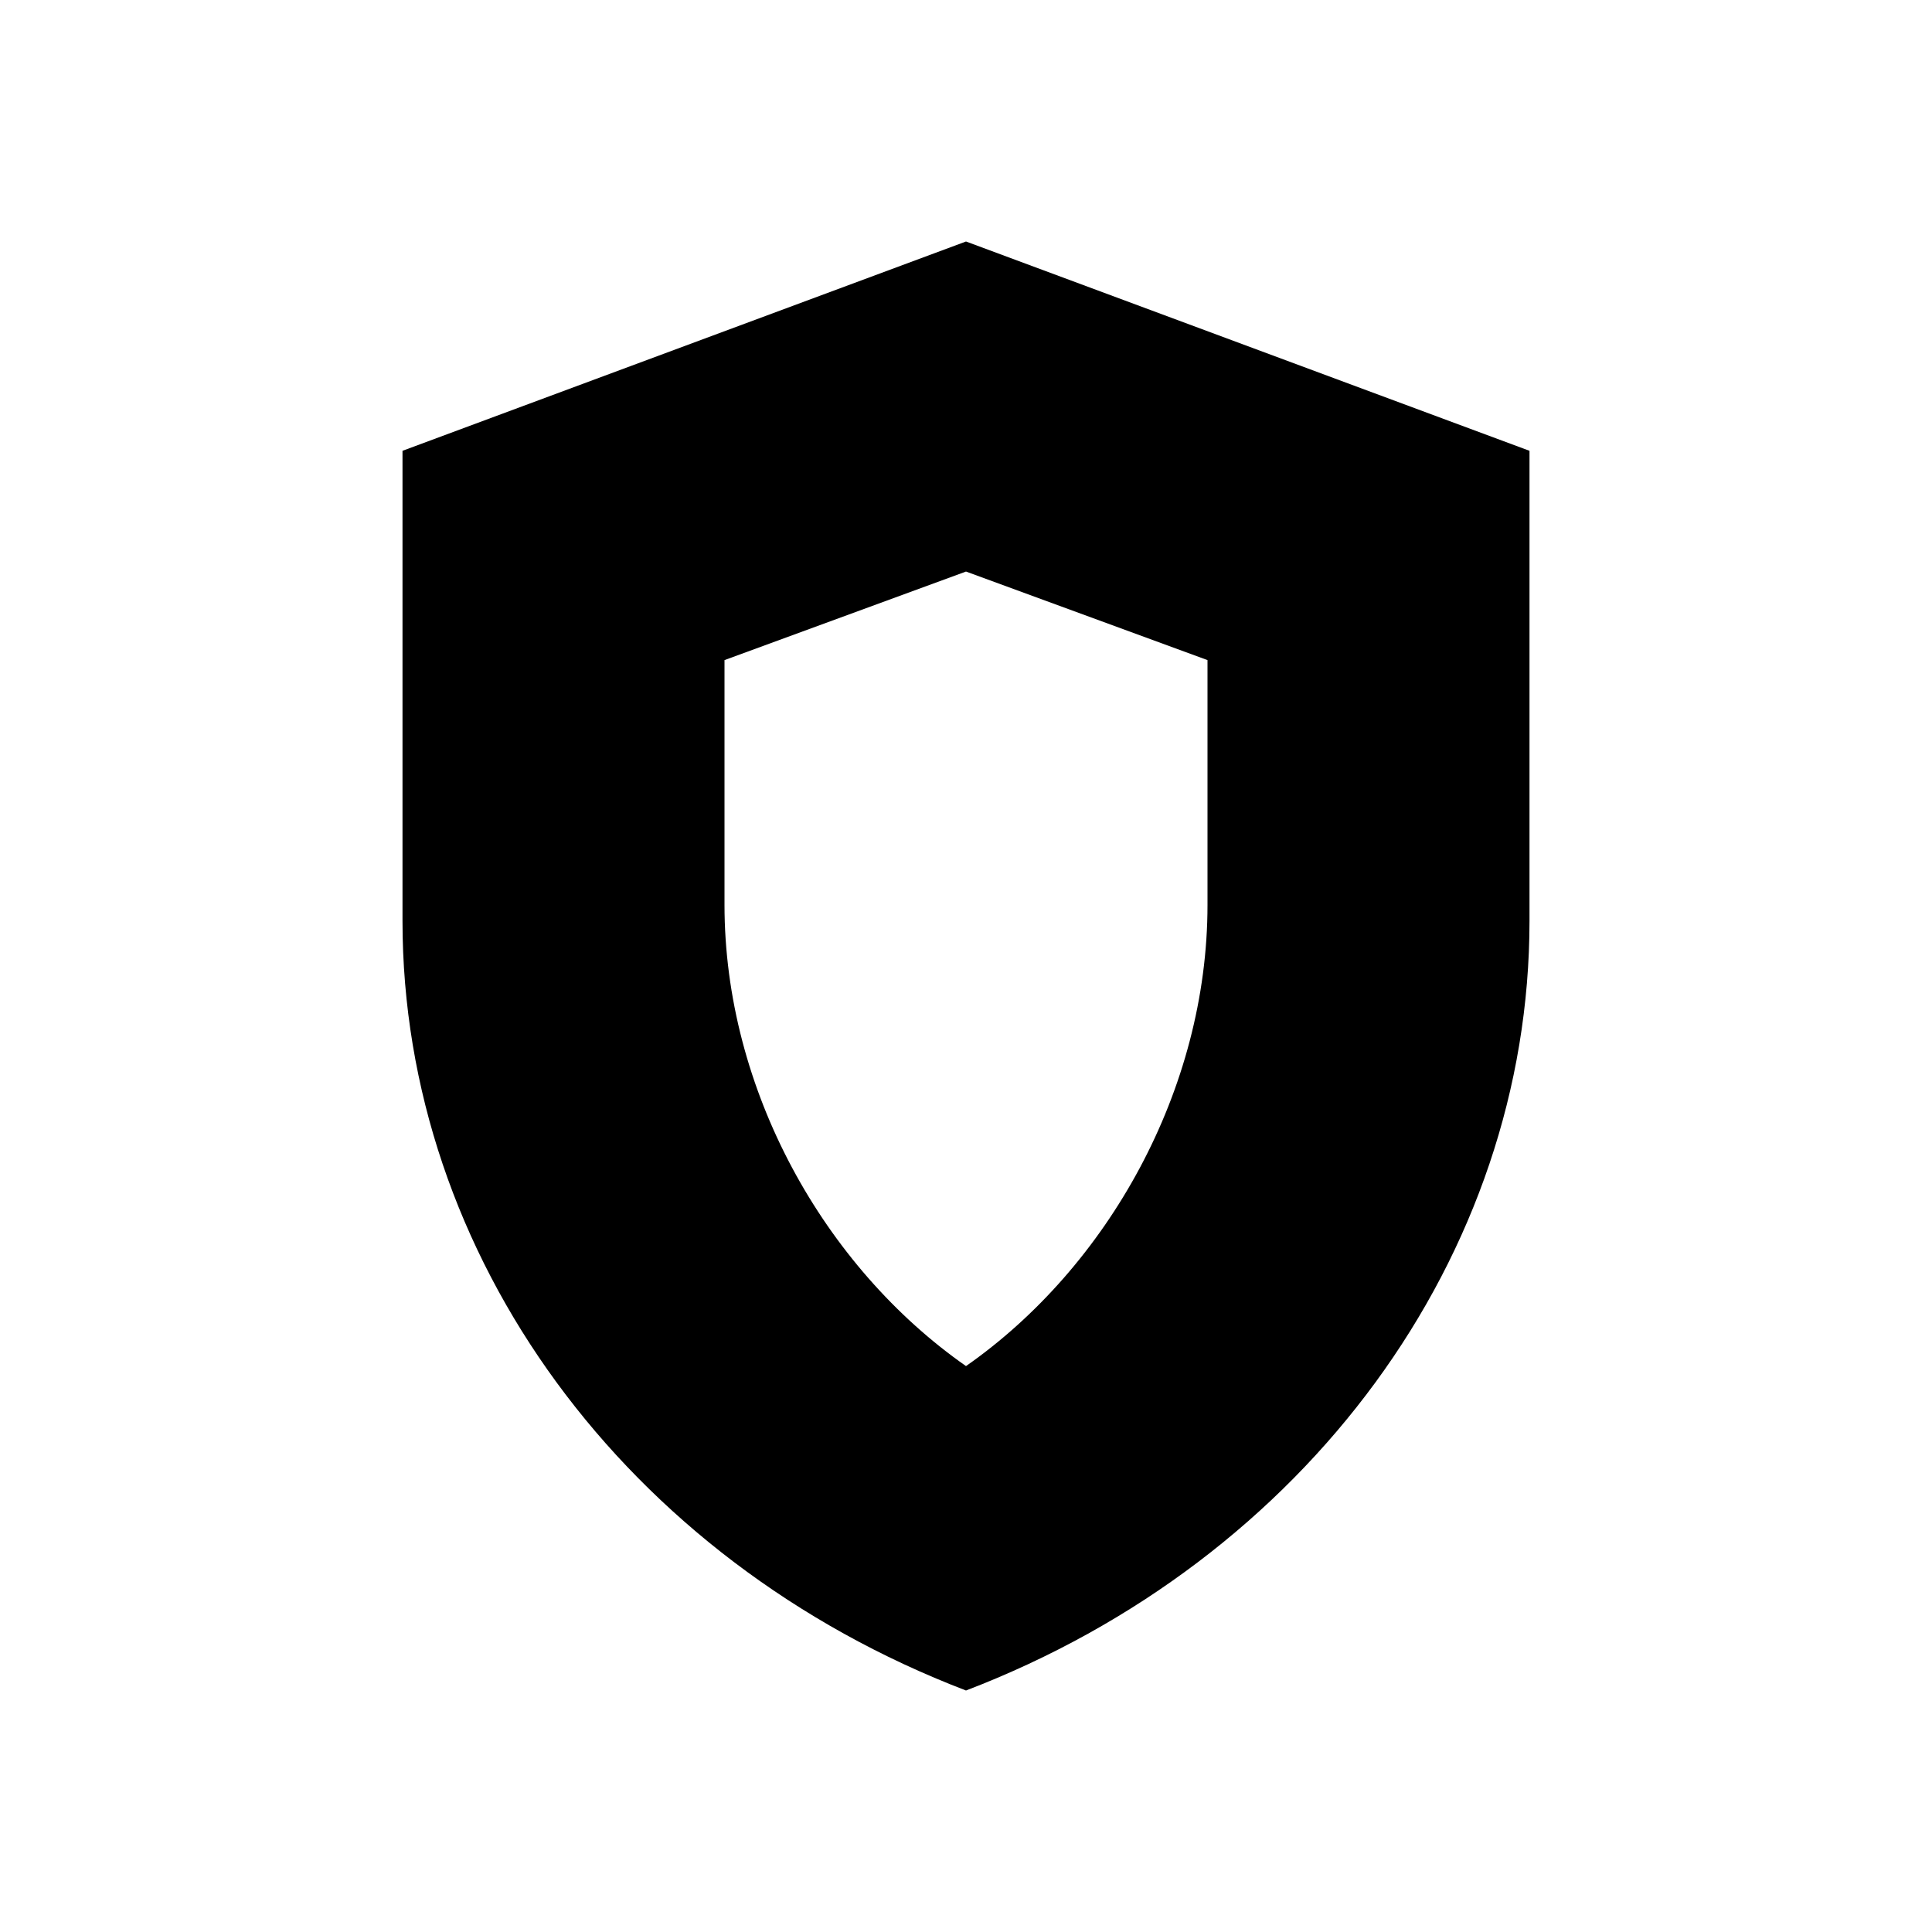
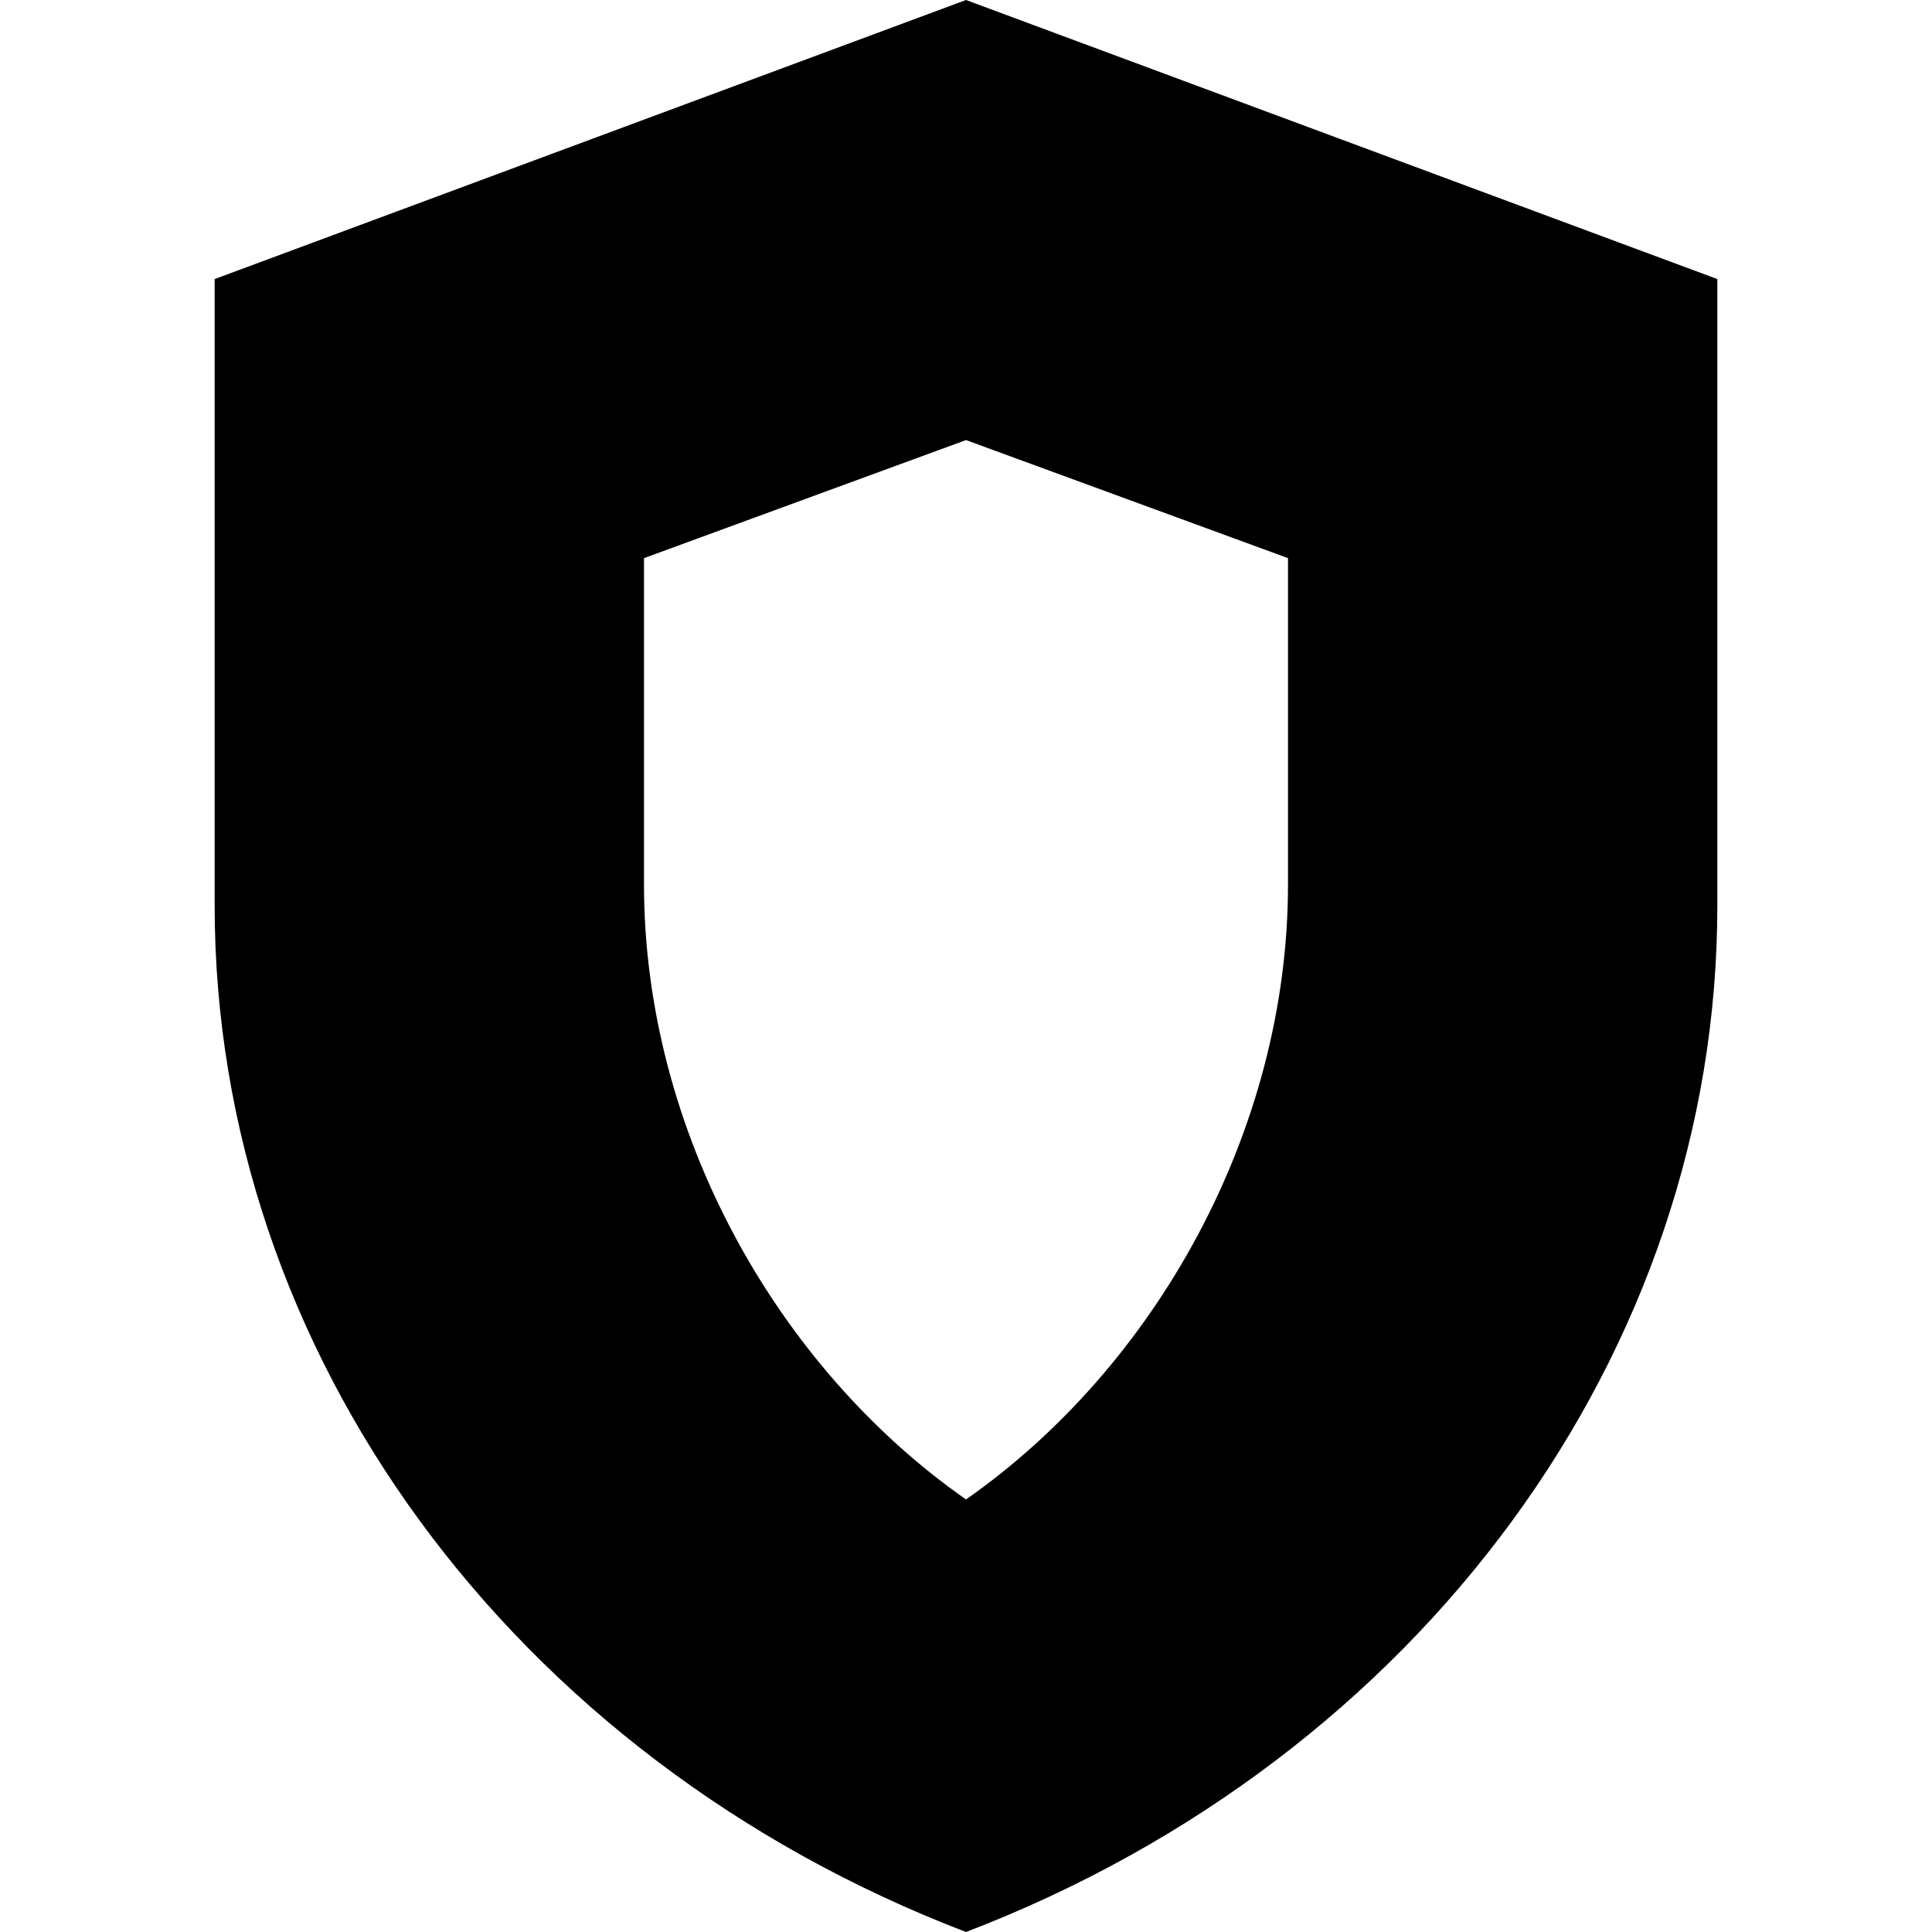
- <svg xmlns="http://www.w3.org/2000/svg" viewBox="0 0 24 24" fill="currentColor">
+ <svg xmlns="http://www.w3.org/2000/svg" viewBox="3 3 18 18" fill="currentColor">
  <path d="M12 3 5 5.6v5.84c0 4.16 2.77 7.94 7 9.56 4.23-1.62 7-5.4 7-9.56V5.6L12 3Zm0 4.1 3 1.1v3.04c0 2.3-1.24 4.5-3 5.73-1.76-1.23-3-3.43-3-5.73V8.2l3-1.1Z" />
</svg>
